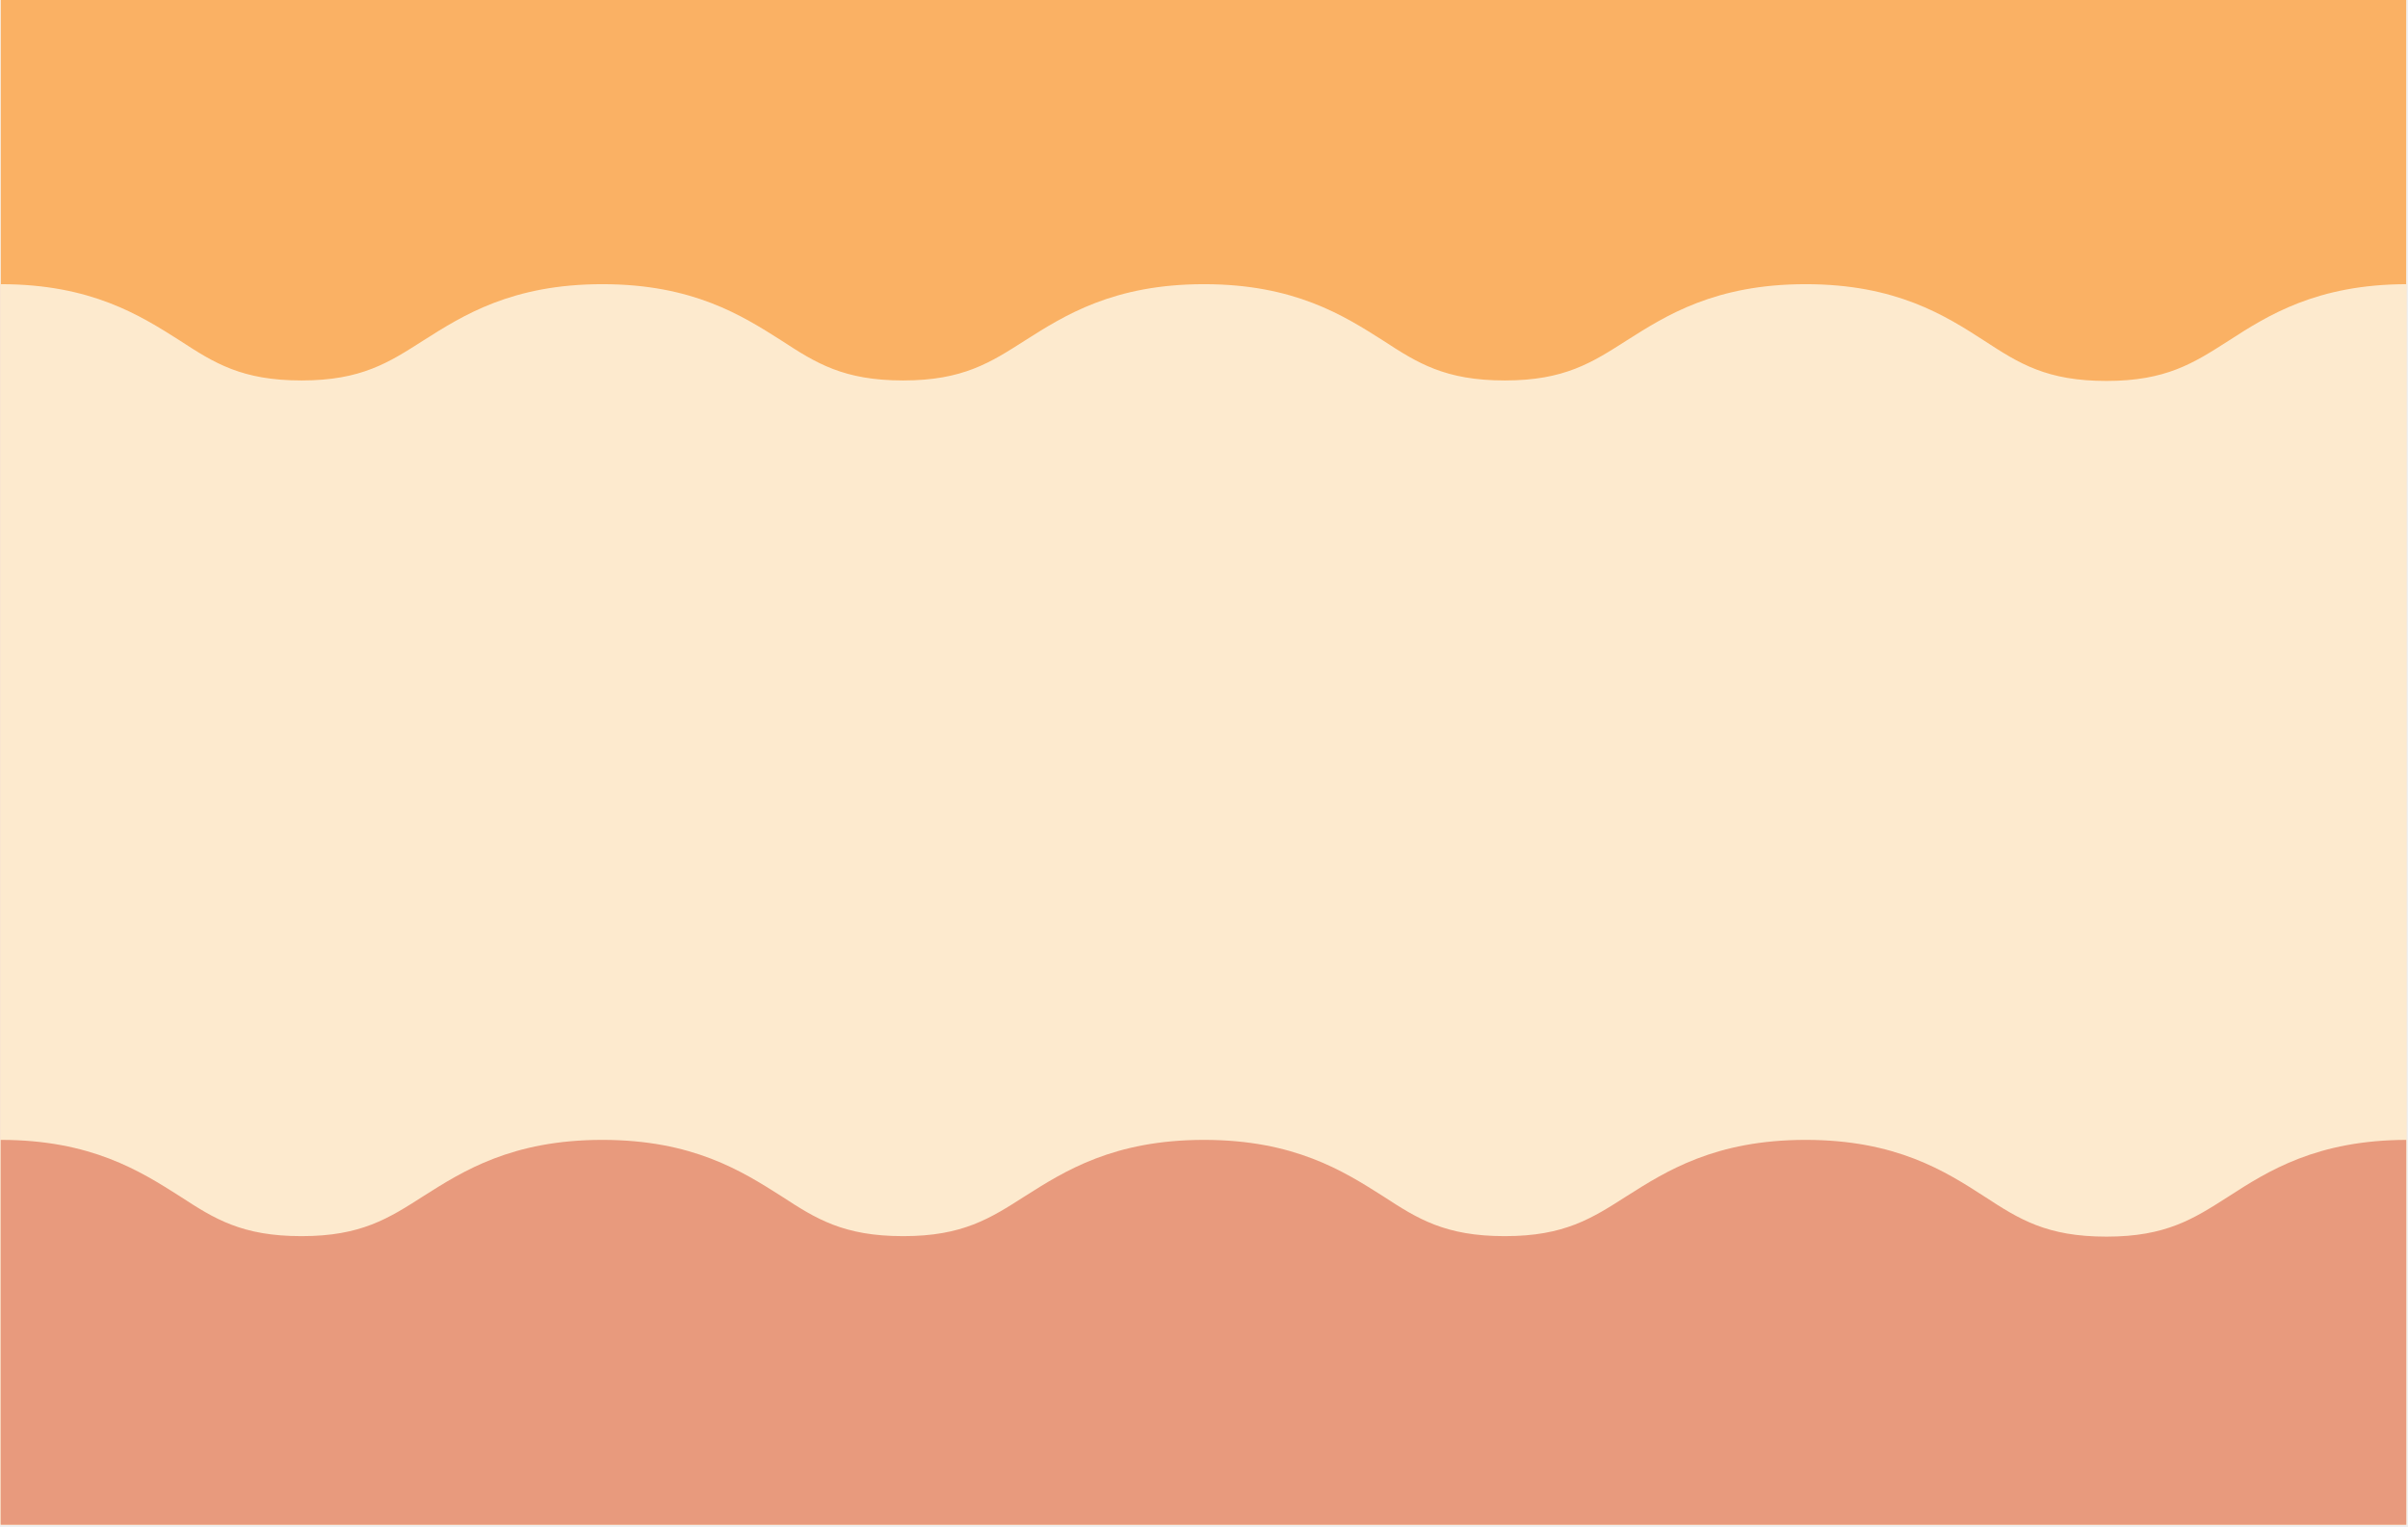
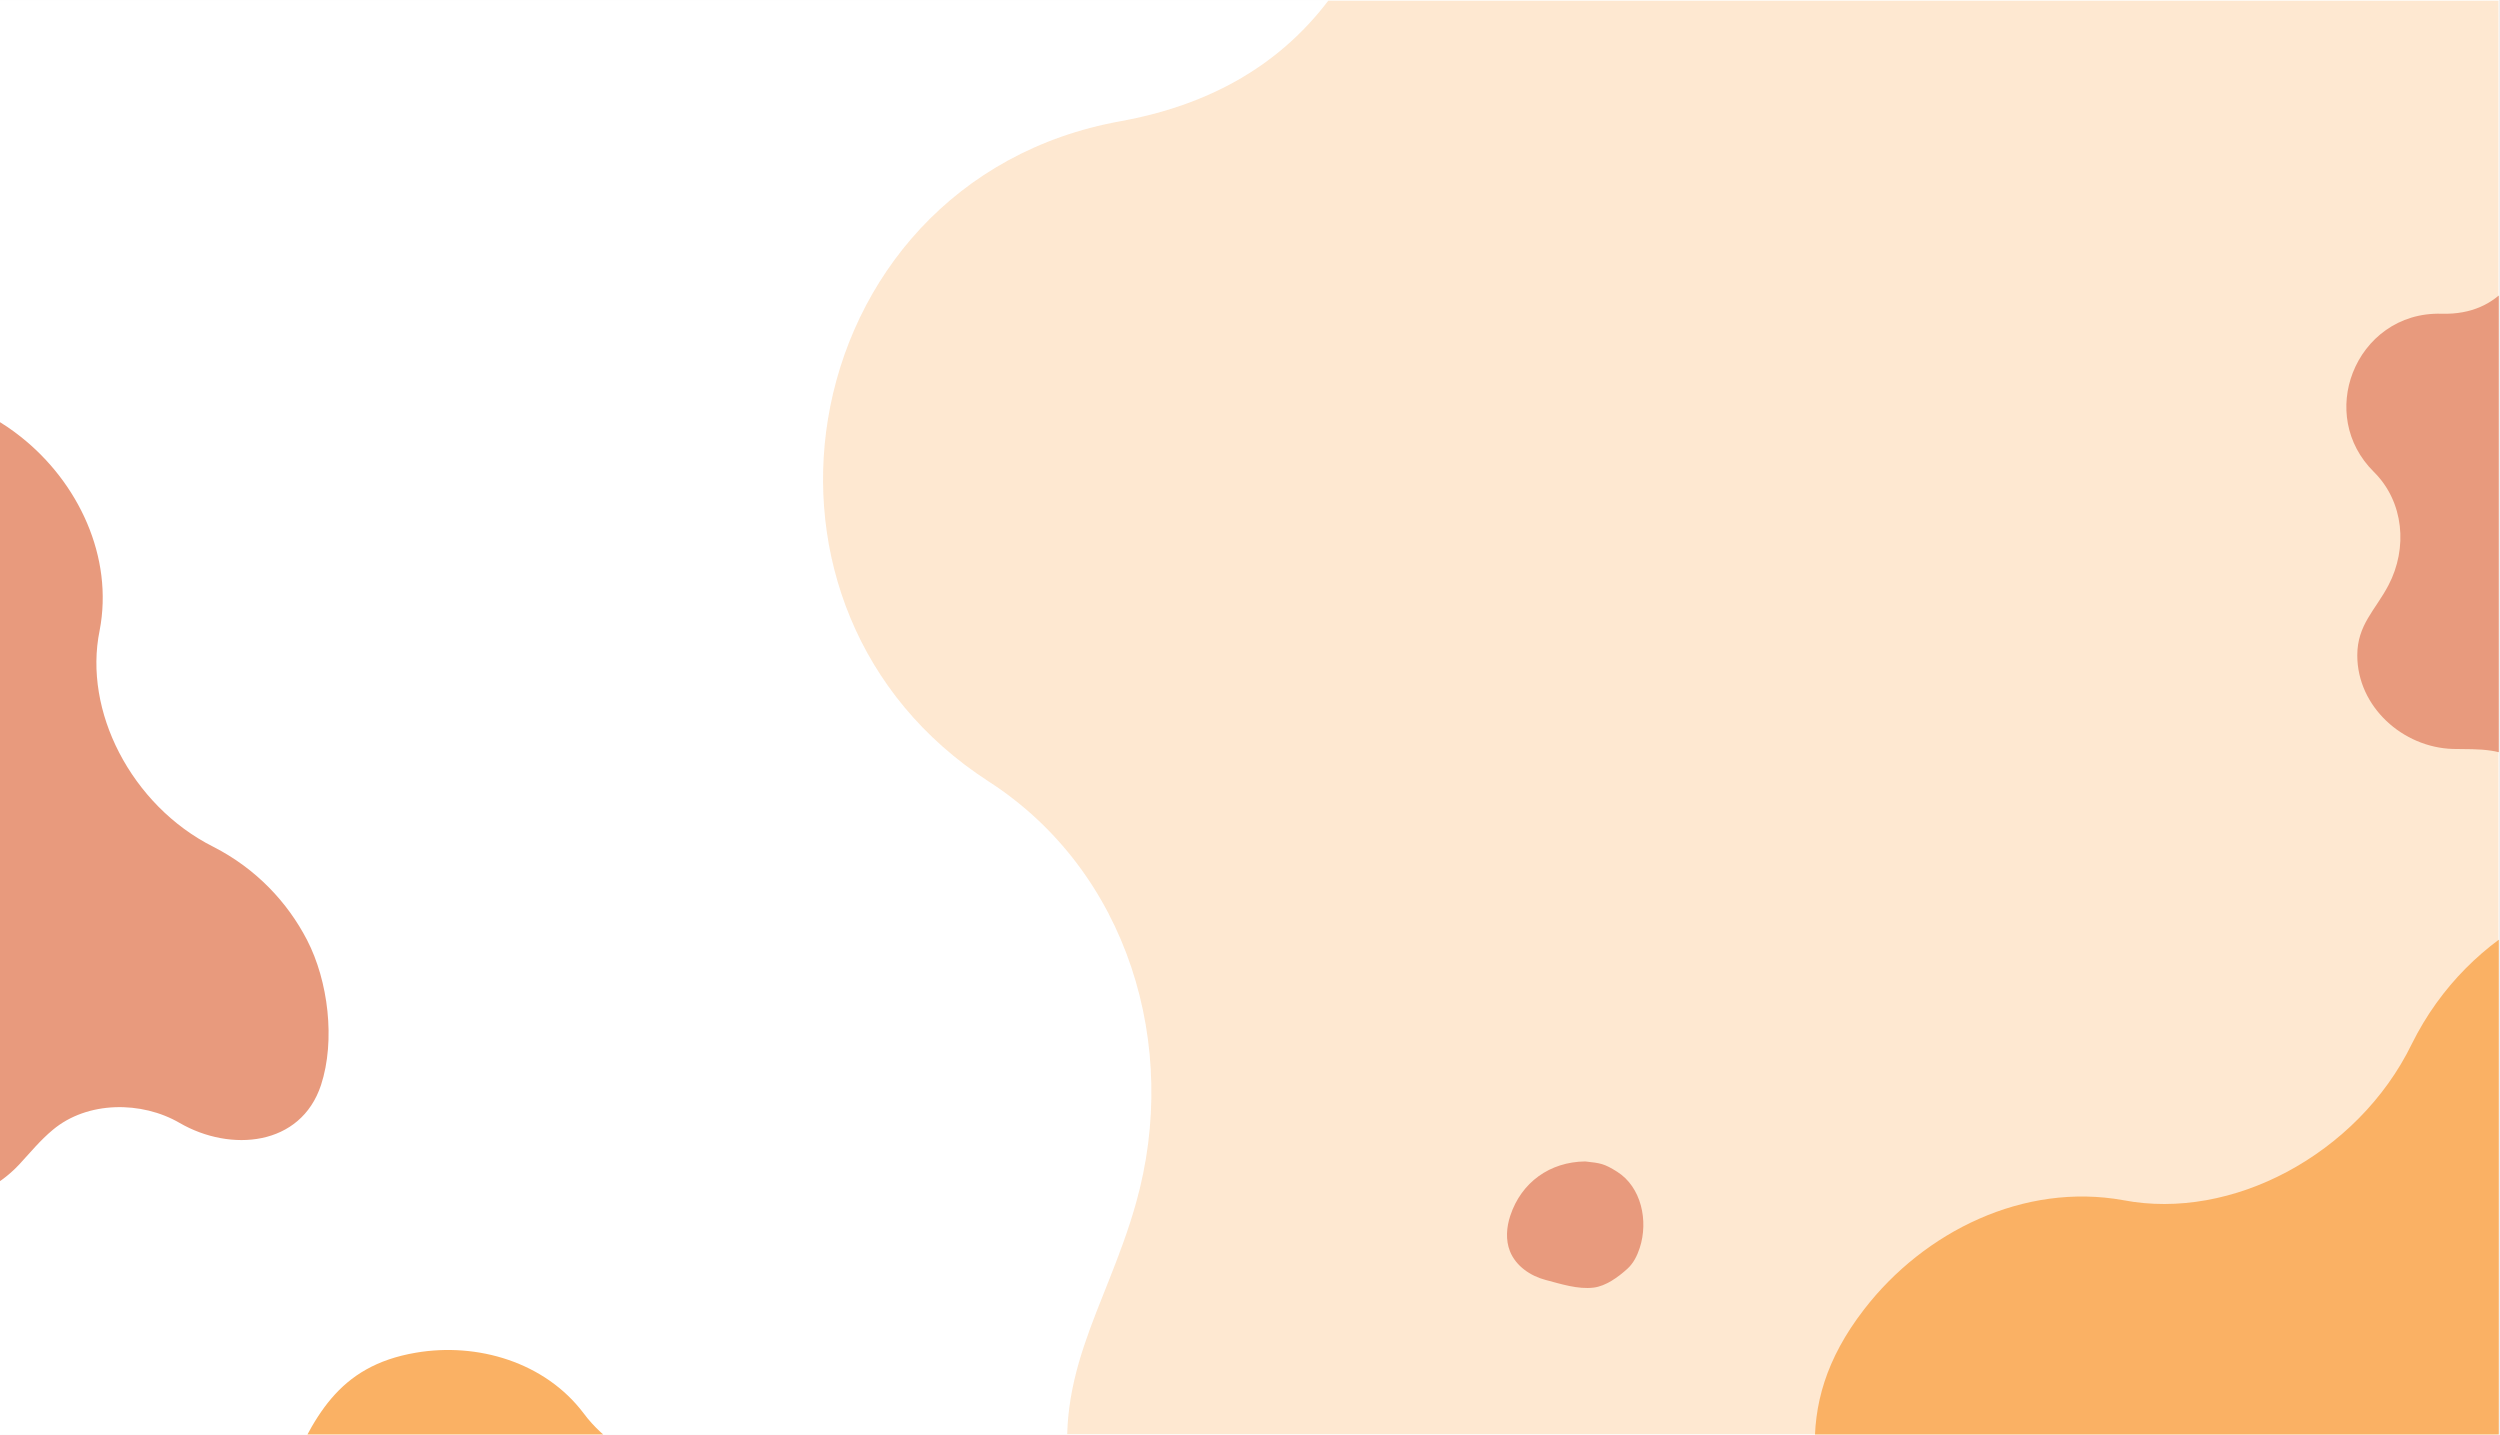
- <svg xmlns="http://www.w3.org/2000/svg" width="1144.5" viewBox="0 0 1144.5 725.25" height="725.25" version="1.0">
+ <svg xmlns="http://www.w3.org/2000/svg" xmlns:xlink="http://www.w3.org/1999/xlink" width="1024.5" viewBox="0 0 1024.5 588" height="588" version="1.0">
  <defs>
-     <clipPath id="a">
-       <path d="M 0.34 0 L 1143.66 0 L 1143.66 724.5 L 0.34 724.5 Z M 0.34 0" />
-     </clipPath>
    <clipPath id="b">
-       <path d="M 0.34 135 L 1143.66 135 L 1143.66 724.5 L 0.34 724.5 Z M 0.34 135" />
+       <path d="M 0 0.145 L 1024 0.145 L 1024 587.855 L 0 587.855 Z M 0 0.145" />
    </clipPath>
    <clipPath id="c">
-       <path d="M 0.34 541 L 1143.66 541 L 1143.66 724.5 L 0.34 724.5 Z M 0.34 541" />
+       <path d="M 0 163 L 135 163 L 135 494 L 0 494 Z M 0 163" />
    </clipPath>
+     <clipPath id="d">
+       <path d="M 162.398 449.492 L -75.598 572.637 L -250.52 234.574 L -12.523 111.43 Z M 162.398 449.492" />
+     </clipPath>
+     <clipPath id="e">
+       <path d="M -171.082 387.875 C -179.715 371.195 -178.832 349.711 -163.574 333.473 C -142.551 310.938 -151.43 286.047 -166.625 263.969 C -186.965 234.379 -167.301 192.203 -131.426 189.754 C -123.578 189.238 -115.582 189.672 -108.082 187.16 C -98.59 184.078 -90.559 177.293 -81.023 174.074 C -47.672 162.988 -21.543 155.184 8.477 178.965 C 32.07 197.613 46.66 228.238 40.812 258.461 C 37.453 274.941 40.695 292.695 48.812 308.379 C 57.16 324.516 70.613 338.586 87.438 347.023 C 104.992 355.996 117.852 369.801 125.828 385.215 C 134.504 401.984 137.52 426.367 131.551 444.652 C 123.273 469.738 94.527 472.27 73.66 460.207 C 58.098 451.117 35.809 451.109 21.625 463.02 C 16.512 467.266 12.312 472.406 7.84 477.238 C -9.738 496.047 -40.969 499.75 -60.777 482.227 C -72.59 471.766 -71.98 459.91 -77.164 446.363 C -84.793 426.312 -103.969 412.004 -125.742 413.441 C -146.512 414.816 -163.016 403.469 -171.082 387.875" />
+     </clipPath>
+     <clipPath id="f">
+       <path d="M 234 0.145 L 1024 0.145 L 1024 587.855 L 234 587.855 Z M 234 0.145" />
+     </clipPath>
+     <clipPath id="i">
+       <path d="M 103 0.145 L 790 0.145 L 790 587.855 L 103 587.855 Z M 103 0.145" />
+     </clipPath>
+     <clipPath id="j">
+       <path d="M 825.379 946.969 L 0.332 812.145 L 191.844 -359.797 L 1016.891 -224.973 Z M 825.379 946.969" />
+     </clipPath>
+     <clipPath id="k">
+       <path d="M 105.285 171.848 C 114.734 114.031 156.945 61.891 225.363 49.648 C 319.953 32.379 344.066 -46.465 347.137 -130.027 C 351.309 -241.969 479.055 -310.938 573.422 -250.273 C 594.027 -236.961 613.234 -220.988 636.688 -213.305 C 666.184 -203.352 698.922 -205.379 728.781 -195.688 C 832.906 -161.348 912.855 -132.238 943.73 -16.816 C 968.066 73.793 947.574 177.613 876.664 242.391 C 837.574 277.395 812.645 327.867 803.758 382.246 C 794.613 438.188 802.094 498.449 828.5 550.891 C 855.742 606.039 862.227 664.535 853.496 717.977 C 843.996 776.105 806.152 842.754 757.172 877.426 C 689.746 924.805 613.07 877.621 583.281 808.582 C 561.254 756.852 505.469 715.328 447.801 718.738 C 427.082 719.848 407.004 724.906 386.816 728.668 C 307.785 743.027 222.723 694.152 205.754 613.41 C 195.66 565.234 219.254 536.684 231.508 493.125 C 249.73 428.719 228.371 357.207 171.195 320.27 C 116.629 285.043 96.453 225.914 105.285 171.848" />
+     </clipPath>
+     <clipPath id="h">
+       <path d="M0 0H790V588H0z" />
+     </clipPath>
+     <clipPath id="l">
+       <path d="M 961 61 L 1024 61 L 1024 366 L 961 366 Z M 961 61" />
+     </clipPath>
+     <clipPath id="m">
+       <path d="M 1103.426 384.629 L 904.164 307.43 L 1013.82 24.391 L 1213.082 101.586 Z M 1103.426 384.629" />
+     </clipPath>
+     <clipPath id="n">
+       <path d="M 964.156 152.809 C 969.566 138.844 982.871 128.027 1000.629 128.57 C 1025.199 129.234 1035.383 110.785 1040.555 90.043 C 1047.496 62.266 1083.082 51.746 1103.492 71.891 C 1107.941 76.309 1111.906 81.312 1117.367 84.473 C 1124.219 88.516 1132.516 89.734 1139.473 93.73 C 1163.707 107.809 1182.172 119.301 1183.812 149.797 C 1185.125 173.746 1174.527 198.633 1153.379 211.098 C 1141.758 217.793 1132.863 229.105 1127.773 242.238 C 1122.539 255.75 1121.234 271.215 1125.074 285.723 C 1128.984 300.953 1127.523 315.926 1122.523 328.832 C 1117.086 342.871 1104.105 357.551 1090.027 363.641 C 1070.668 371.938 1053.977 356.098 1050.16 337.258 C 1047.379 323.156 1035.613 309.832 1021.008 307.648 C 1015.77 306.832 1010.48 307.039 1005.23 306.918 C 984.707 306.344 966.008 289.637 966.016 268.547 C 966.031 255.965 973.438 250.066 978.797 239.816 C 986.75 224.668 985.176 205.656 972.82 193.402 C 961.027 181.719 959.098 165.863 964.156 152.809" />
+     </clipPath>
+     <clipPath id="o">
+       <path d="M 743 363 L 1024 363 L 1024 587.855 L 743 587.855 Z M 743 363" />
+     </clipPath>
+     <clipPath id="p">
+       <path d="M 1124.816 325.367 L 1294.164 643.078 L 842.867 883.629 L 673.52 565.918 Z M 1124.816 325.367" />
+     </clipPath>
+     <clipPath id="q">
+       <path d="M 1047.512 774.395 C 1025.246 786.262 996.367 785.43 974.305 765.199 C 943.684 737.324 910.391 749.66 880.977 770.441 C 841.559 798.25 784.574 772.527 780.695 724.367 C 779.871 713.836 780.324 703.086 776.828 693.051 C 772.531 680.352 763.285 669.672 758.805 656.914 C 743.367 612.293 732.449 577.312 763.902 536.594 C 788.57 504.594 829.473 484.492 870.176 491.848 C 892.371 496.09 916.164 491.445 937.105 480.281 C 958.648 468.801 977.328 450.5 988.387 427.758 C 1000.152 404.023 1018.488 386.523 1039.066 375.555 C 1061.449 363.625 1094.156 359.172 1118.824 366.887 C 1152.656 377.598 1156.531 416.176 1140.672 444.41 C 1128.715 465.465 1129.066 495.41 1145.301 514.266 C 1151.09 521.07 1158.066 526.621 1164.629 532.555 C 1190.188 555.863 1195.672 597.754 1172.457 624.656 C 1158.602 640.695 1142.66 640.074 1124.547 647.258 C 1097.734 657.84 1078.828 683.836 1081.113 713.059 C 1083.305 740.945 1068.332 763.297 1047.512 774.395" />
+     </clipPath>
+     <clipPath id="r">
+       <path d="M 89 553 L 413 553 L 413 587.855 L 89 587.855 Z M 89 553" />
+     </clipPath>
+     <clipPath id="s">
+       <path d="M 429.191 610.828 L 371.734 831.508 L 58.266 749.895 L 115.723 529.211 Z M 429.191 610.828" />
+     </clipPath>
+     <clipPath id="t">
+       <path d="M 200.477 786.832 C 185.012 782.805 171.918 770.023 170.32 751.129 C 168.016 725.004 147.211 716.461 124.594 713.52 C 94.297 709.559 78.789 673.121 97.648 649.02 C 101.785 643.762 106.609 638.949 109.289 632.773 C 112.738 625.012 113.012 616.07 116.398 608.203 C 128.355 580.789 138.281 559.809 170.41 554.34 C 195.637 550.02 223.316 558.207 239.121 579.102 C 247.641 590.605 260.719 598.648 275.262 602.438 C 290.227 606.332 306.781 605.824 321.691 599.977 C 337.359 593.969 353.41 593.688 367.703 597.406 C 383.254 601.457 400.398 613.418 408.578 627.598 C 419.746 647.105 404.992 666.742 385.488 673.086 C 370.883 677.766 358.195 691.867 357.664 707.617 C 357.441 713.27 358.309 718.852 358.82 724.43 C 360.727 746.258 345.301 768.129 322.945 770.695 C 309.605 772.223 302.445 765.09 290.926 760.664 C 273.891 754.086 253.93 758.082 242.453 772.68 C 231.508 786.609 214.938 790.598 200.477 786.832" />
+     </clipPath>
+     <clipPath id="u">
+       <path d="M 617 475.93 L 674 475.93 L 674 528 L 617 528 Z M 617 475.93" />
+     </clipPath>
+     <clipPath id="v">
+       <path d="M 662.715 480.188 C 657.348 476.812 655.914 476.656 649.609 475.957 C 635.16 476.129 623.445 484.477 618.914 498.199 C 617.359 502.895 616.949 508.145 618.77 512.742 C 621.16 518.781 627.109 522.875 633.395 524.523 C 639.684 526.176 646.605 528.449 653.051 527.664 C 658.078 527.055 663.098 523.379 666.859 519.988 C 669.355 517.738 670.91 514.617 671.953 511.426 C 675.594 500.305 672.613 486.43 662.715 480.188 Z M 662.715 480.188" />
+     </clipPath>
+     <filter x="0%" y="0%" width="100%" xlink:type="simple" xlink:actuate="onLoad" height="100%" id="a" xlink:show="other">
+       <feColorMatrix values="0 0 0 0 1 0 0 0 0 1 0 0 0 0 1 0 0 0 1 0" color-interpolation-filters="sRGB" />
+     </filter>
+     <mask id="g">
+       <g filter="url(#a)">
+         <path fill-opacity=".298" d="M-102.45 -58.8H1126.95V646.8H-102.45z" />
+       </g>
+     </mask>
  </defs>
-   <g clip-path="url(#a)">
-     <path fill="#FFF" d="M 0.34 0 L 1144.16 0 L 1144.16 731.562 L 0.34 731.562 Z M 0.34 0" />
-     <path fill="#FFF" d="M 0.34 0 L 1144.16 0 L 1144.16 724.816 L 0.34 724.816 Z M 0.34 0" />
-     <path fill="#FAB164" d="M 0.34 0 L 1144.16 0 L 1144.16 724.816 L 0.34 724.816 Z M 0.34 0" />
-   </g>
-   <g clip-path="url(#b)">
-     <path fill="#FDEACE" d="M 1059.055 162.031 C 1042.582 172.555 1029.543 181.016 1001.176 181.016 C 972.809 181.016 959.77 172.781 943.301 162.031 C 924.543 149.906 901.207 135.039 858.199 135.039 C 815.195 135.039 791.859 149.906 773.102 161.805 C 756.633 172.324 743.59 180.789 715.227 180.789 C 686.859 180.789 673.82 172.555 657.348 161.805 C 638.59 149.906 615.258 135.039 572.25 135.039 C 529.242 135.039 505.91 149.906 487.152 161.805 C 470.68 172.324 457.641 180.789 429.273 180.789 C 400.906 180.789 387.867 172.555 371.398 161.805 C 352.641 149.906 329.305 135.039 286.301 135.039 C 243.293 135.039 219.957 149.906 201.199 161.805 C 184.73 172.324 171.691 180.789 143.324 180.789 C 114.957 180.789 101.918 172.555 85.445 161.805 C 66.688 149.906 43.355 135.039 0.348 135.039 L 0.348 1123.594 L 1144.152 1123.594 L 1144.152 135.039 C 1101.145 135.039 1077.812 149.906 1059.055 162.031" />
+   <g clip-path="url(#b)" fill="#FFF">
+     <path d="M 0 0.145 L 1024.5 0.145 L 1024.5 595.645 L 0 595.645 Z M 0 0.145" />
+     <path d="M 0 0.145 L 1024.5 0.145 L 1024.5 588.145 L 0 588.145 Z M 0 0.145" />
+     <path d="M 0 0.145 L 1024.5 0.145 L 1024.5 588.145 L 0 588.145 Z M 0 0.145" />
  </g>
  <g clip-path="url(#c)">
-     <path fill="#E89A7D" d="M 1059.059 568.648 C 1042.586 579.168 1029.547 587.633 1001.18 587.633 C 972.812 587.633 959.773 579.398 943.305 568.648 C 924.543 556.523 901.211 541.66 858.203 541.66 C 815.195 541.66 791.863 556.523 773.105 568.418 C 756.633 578.941 743.594 587.402 715.227 587.402 C 686.859 587.402 673.82 579.168 657.352 568.418 C 638.59 556.523 615.258 541.66 572.25 541.66 C 529.242 541.66 505.91 556.523 487.148 568.418 C 470.68 578.941 457.641 587.402 429.273 587.402 C 400.906 587.402 387.867 579.168 371.395 568.418 C 352.637 556.523 329.305 541.66 286.297 541.66 C 243.289 541.66 219.957 556.523 201.195 568.418 C 184.727 578.941 171.688 587.402 143.32 587.402 C 114.953 587.402 101.914 579.168 85.441 568.418 C 66.684 556.523 43.352 541.66 0.344 541.66 L 0.344 1603.668 L 1144.156 1603.668 L 1144.156 541.66 C 1101.148 541.66 1077.816 556.523 1059.059 568.648" />
+     <g clip-path="url(#d)">
+       <g clip-path="url(#e)">
+         <path fill="#E89A7D" d="M 162.398 449.492 L -75.598 572.637 L -250.051 235.477 L -12.059 112.332 Z M 162.398 449.492" />
+       </g>
+     </g>
+   </g>
+   <g clip-path="url(#f)">
+     <g mask="url(#g)">
+       <g>
+         <g clip-path="url(#h)" transform="translate(234)">
+           <g clip-path="url(#i)">
+             <g clip-path="url(#j)">
+               <g clip-path="url(#k)">
+                 <path fill="#FAB164" d="M 825.379 946.969 L 0.332 812.145 L 191.332 -356.672 L 1016.379 -221.848 Z M 825.379 946.969" />
+               </g>
+             </g>
+           </g>
+         </g>
+       </g>
+     </g>
+   </g>
+   <g clip-path="url(#l)">
+     <g clip-path="url(#m)">
+       <g clip-path="url(#n)">
+         <path fill="#E89A7D" d="M 1103.426 384.629 L 904.164 307.43 L 1013.527 25.145 L 1212.789 102.344 Z M 1103.426 384.629" />
+       </g>
+     </g>
+   </g>
+   <g clip-path="url(#o)">
+     <g clip-path="url(#p)">
+       <g clip-path="url(#q)">
+         <path fill="#FAB164" d="M 1124.816 325.367 L 1294.164 643.078 L 844.07 882.988 L 674.727 565.273 Z M 1124.816 325.367" />
+       </g>
+     </g>
+   </g>
+   <g clip-path="url(#r)">
+     <g clip-path="url(#s)">
+       <g clip-path="url(#t)">
+         <path fill="#FAB164" d="M 429.191 610.828 L 371.734 831.508 L 59.102 750.109 L 116.559 529.43 Z M 429.191 610.828" />
+       </g>
+     </g>
+   </g>
+   <g clip-path="url(#u)">
+     <g clip-path="url(#v)">
+       <path fill="#E89A7D" d="M 617 472.094 L 674.25 472.094 L 674.25 529.344 L 617 529.344 Z M 617 472.094" />
+     </g>
  </g>
</svg>
